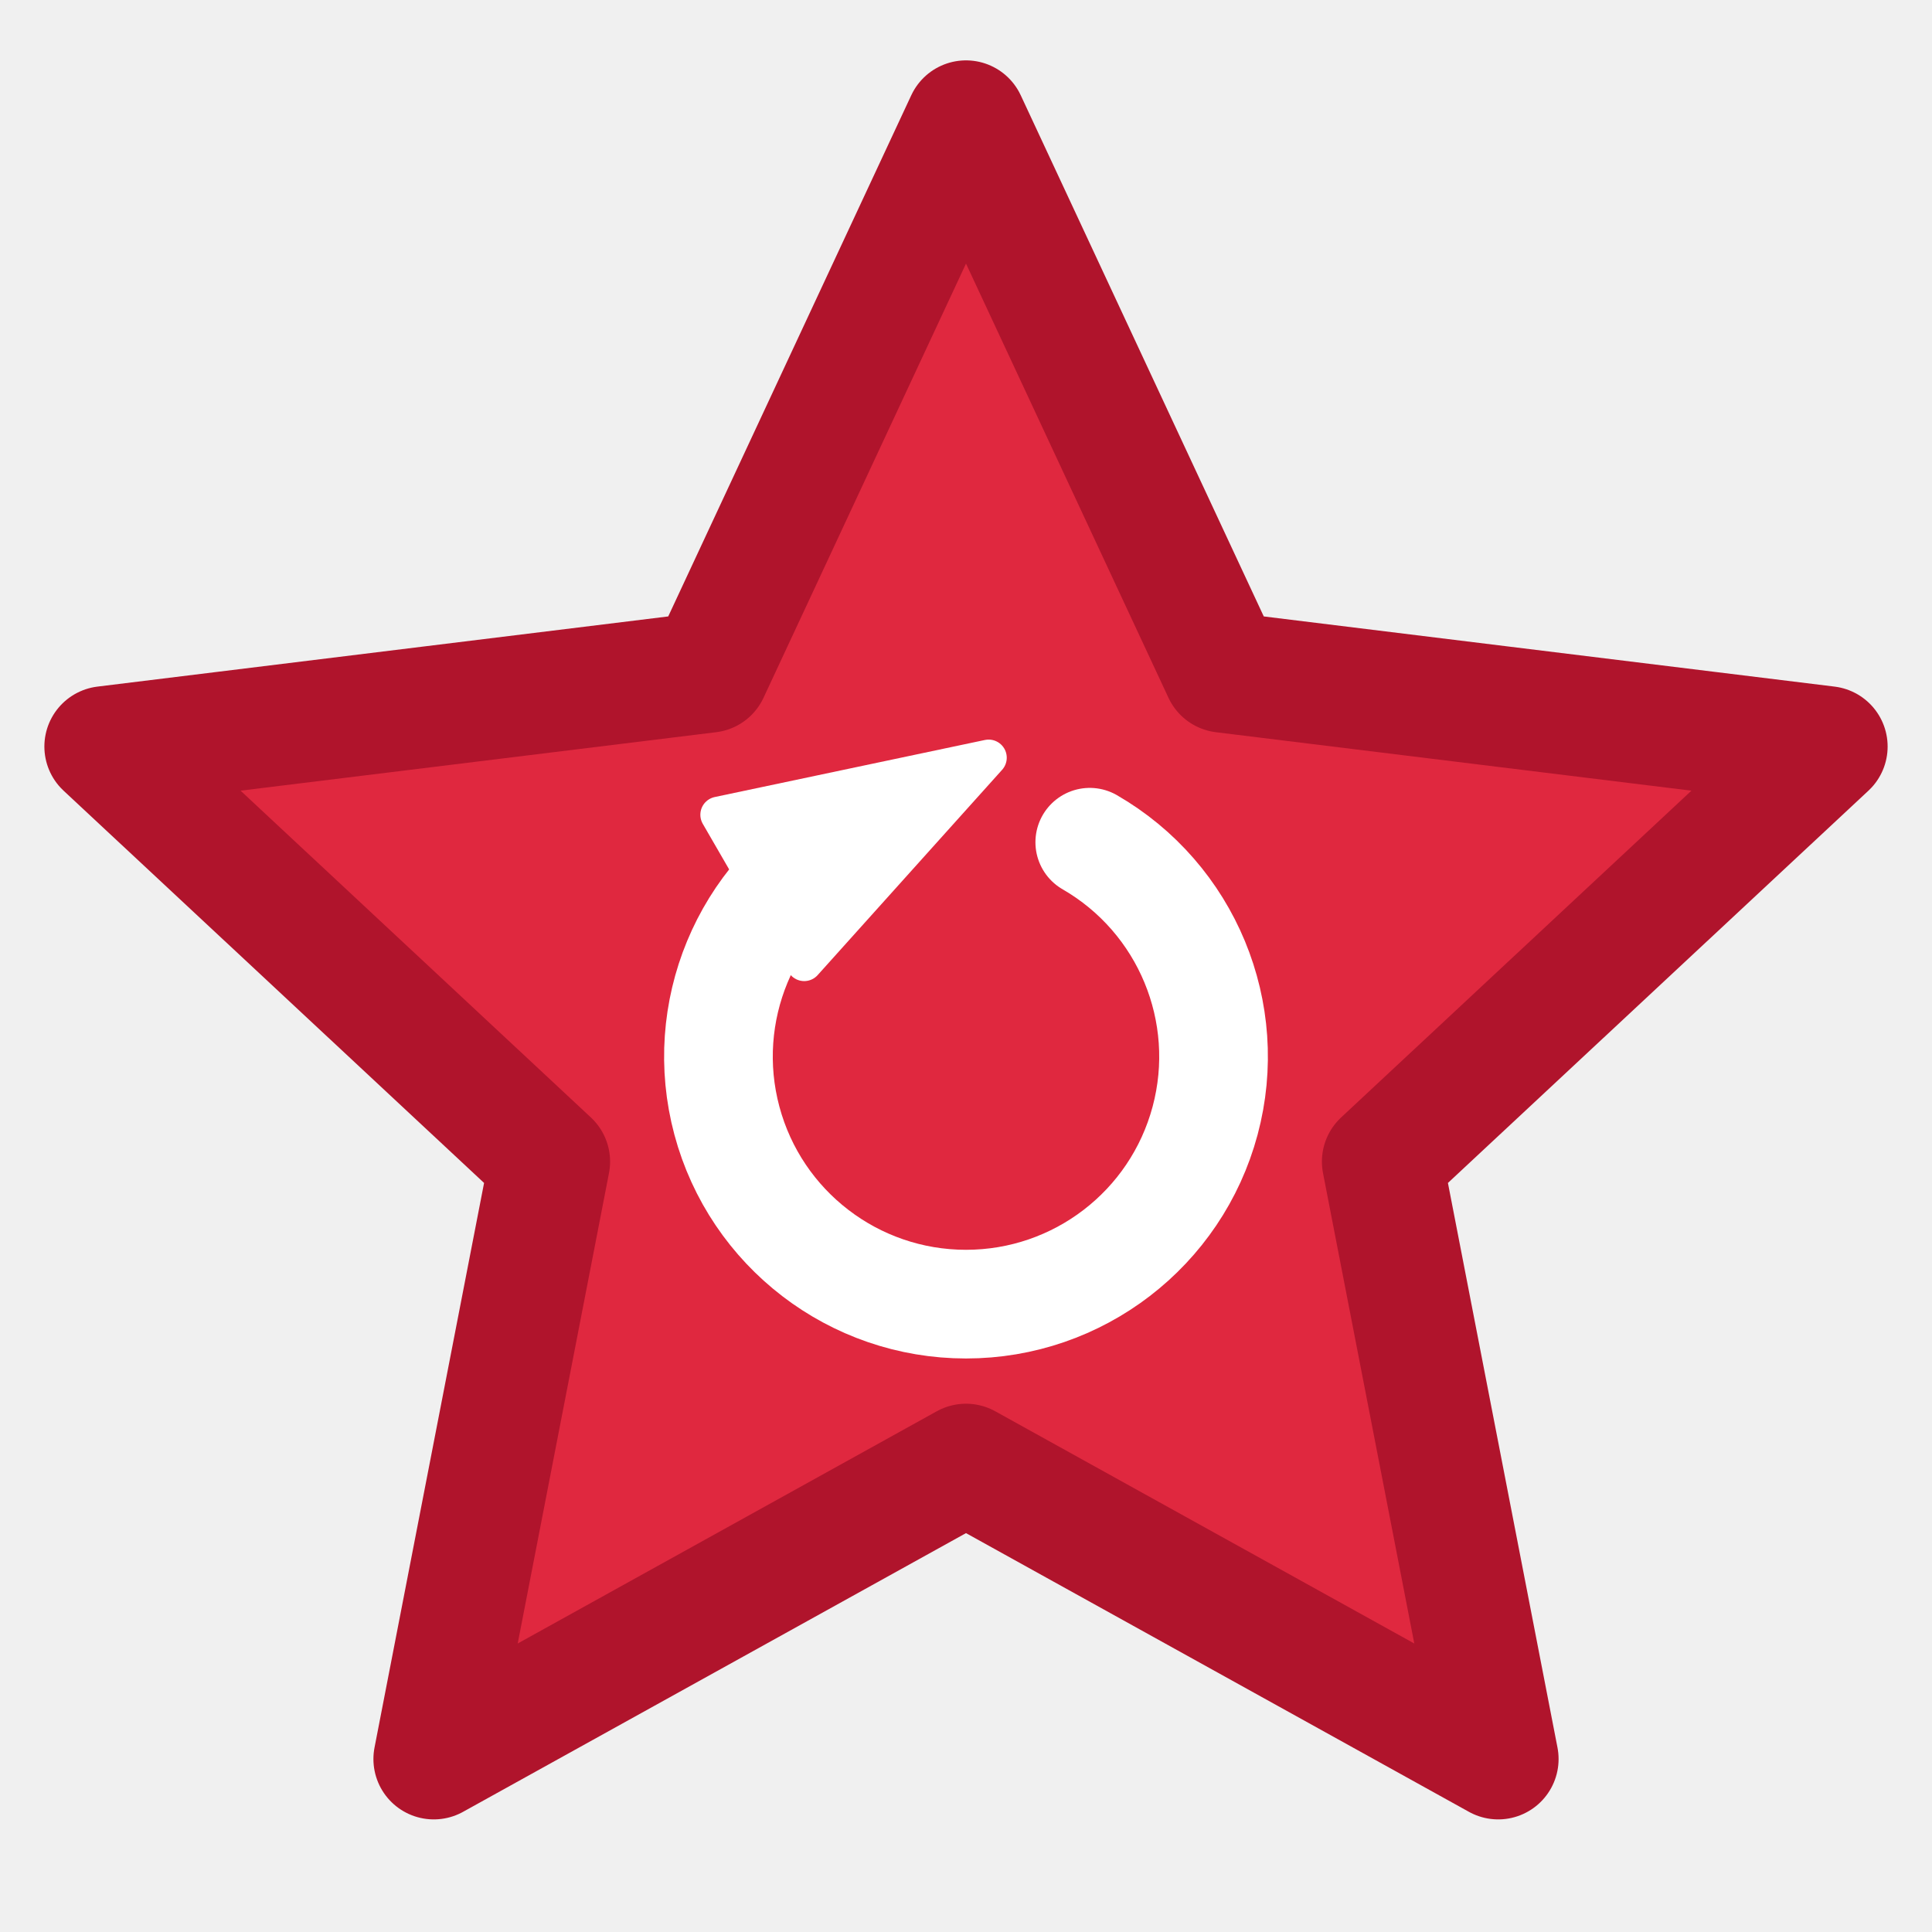
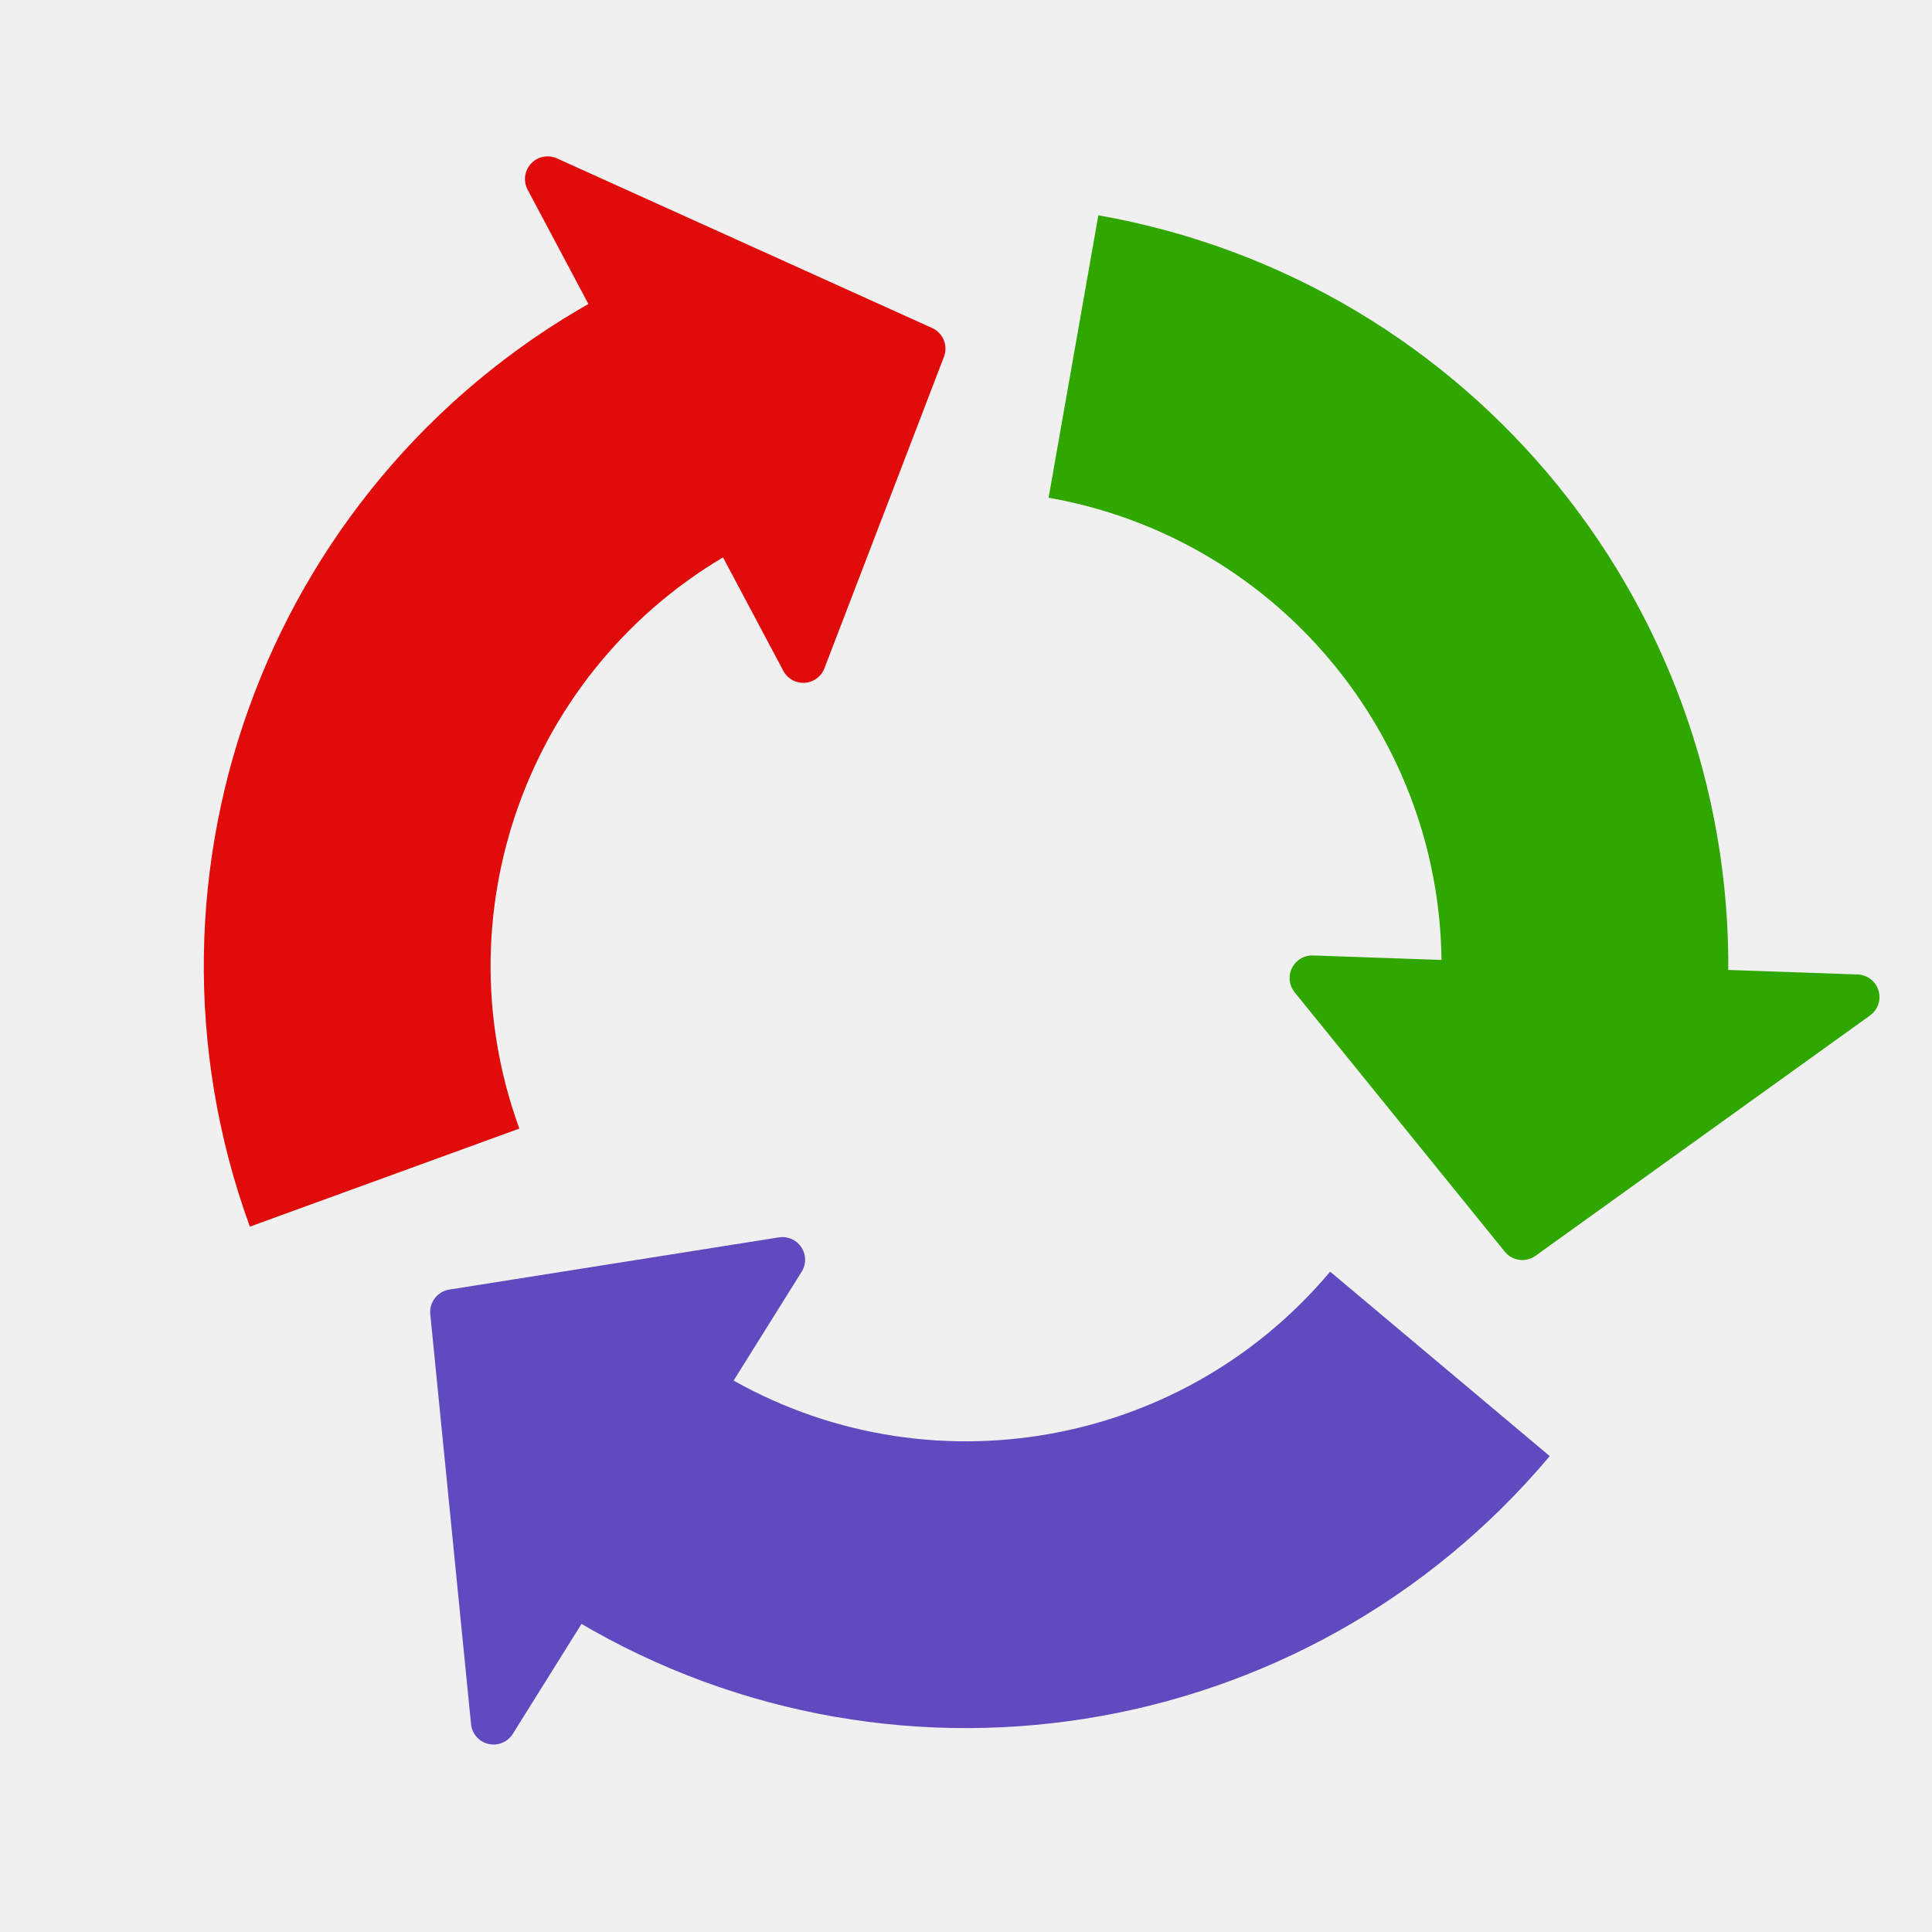
<svg xmlns="http://www.w3.org/2000/svg" viewBox="0 0 64 64">
-   <polygon points="32.00,4.00 40.52,22.27 60.53,24.73 45.79,38.48 49.63,58.27 32.00,48.50 14.37,58.27 18.21,38.48 3.47,24.73 23.48,22.27" fill="#e0283f" stroke="#b0142c" stroke-width="4" stroke-linejoin="round" />
-   <path d="M36.10,27.90 A8.2,8.2 0 1 1 27.90,27.90" fill="none" stroke="#fff" stroke-width="3.6" stroke-linecap="round" />
-   <polygon points="32.75,25.10 26.64,31.90 23.80,26.99" fill="#fff" stroke="#fff" stroke-width="1.2" stroke-linejoin="round" />
+   <path d="M35.56,11.81 A20.5,20.5 0 0 1 52.49,32.72" fill="none" stroke="#30a700" stroke-width="9.5" stroke-linecap="butt" />
+   <polygon points="61.51,33.03 50.43,40.99 43.47,32.40" fill="#30a700" stroke="#30a700" stroke-width="1.5" stroke-linejoin="round" />
+   <path d="M47.70,45.18 A20.5,20.5 0 0 1 21.14,49.38" fill="none" stroke="#614abf" stroke-width="9.5" stroke-linecap="butt" />
+   <polygon points="16.35,57.04 15.00,43.46 25.92,41.73" fill="#614abf" stroke="#614abf" stroke-width="1.5" stroke-linejoin="round" />
+   <path d="M12.74,39.01 A20.5,20.5 0 0 1 22.38,13.90" fill="none" stroke="#df0c0b" stroke-width="9.5" stroke-linecap="butt" />
+   <polygon points="18.14,5.93 30.57,11.55 26.61,21.87" fill="#df0c0b" stroke="#df0c0b" stroke-width="1.5" stroke-linejoin="round" />
</svg>
